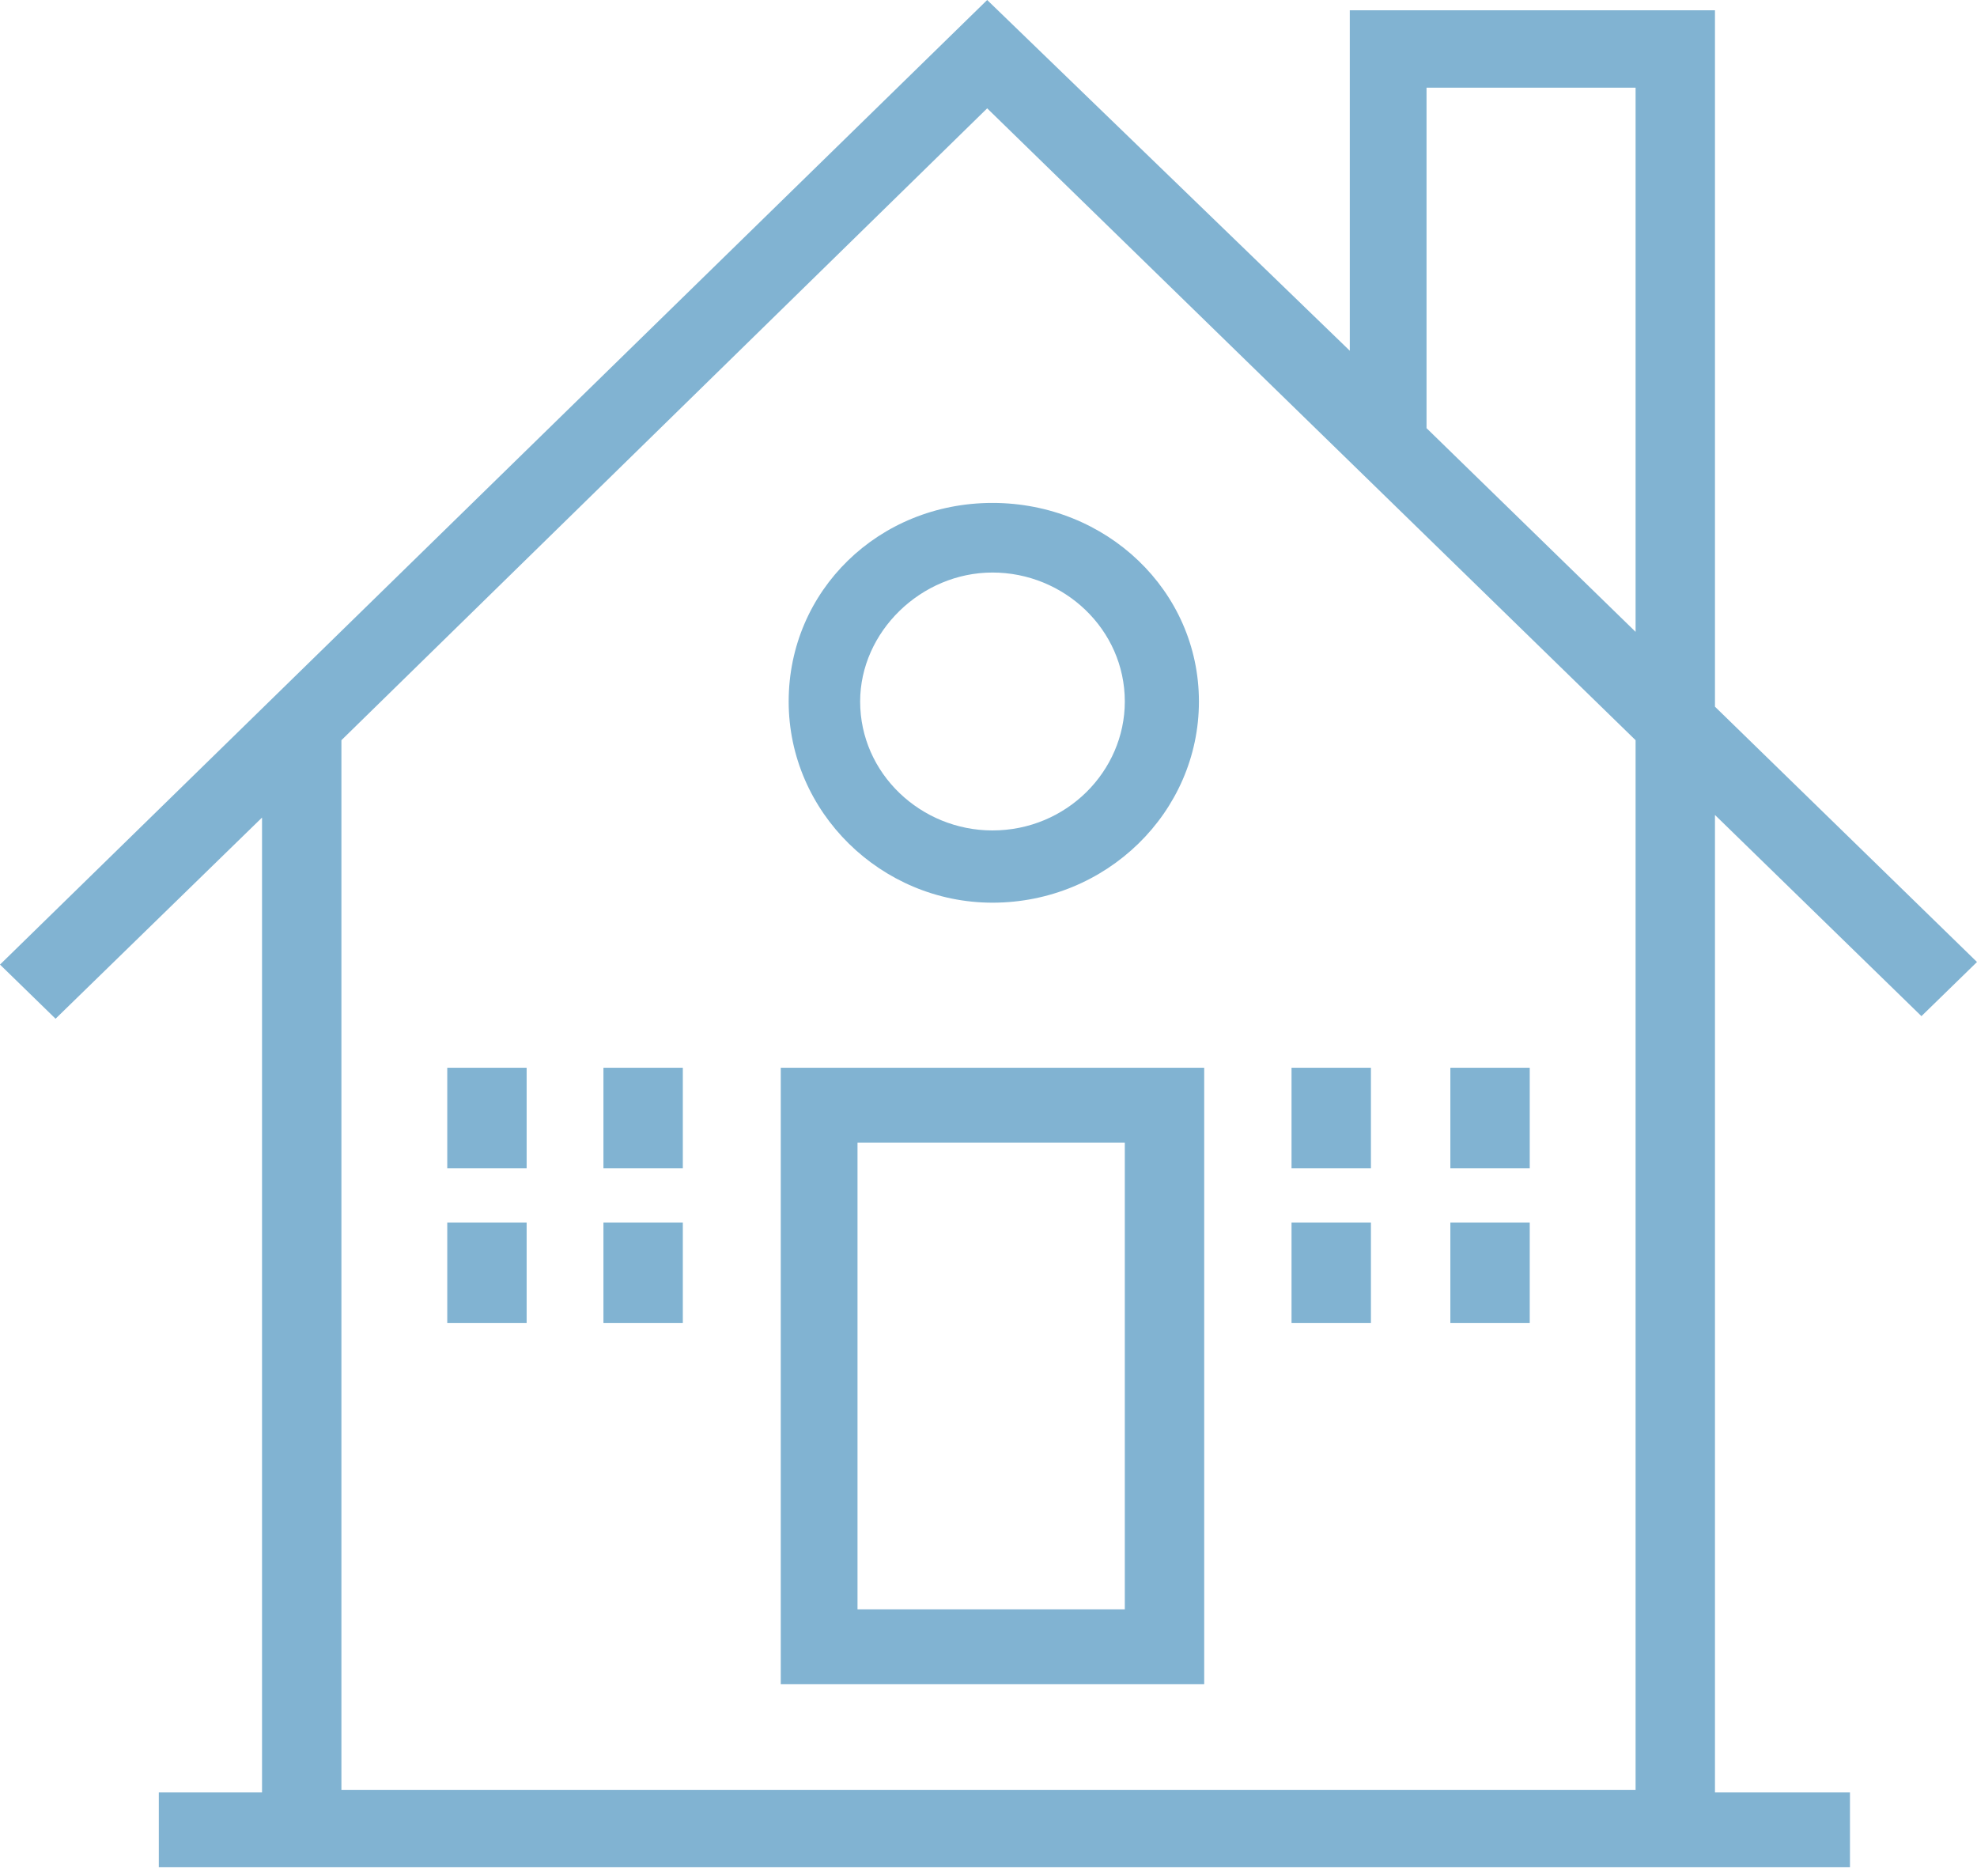
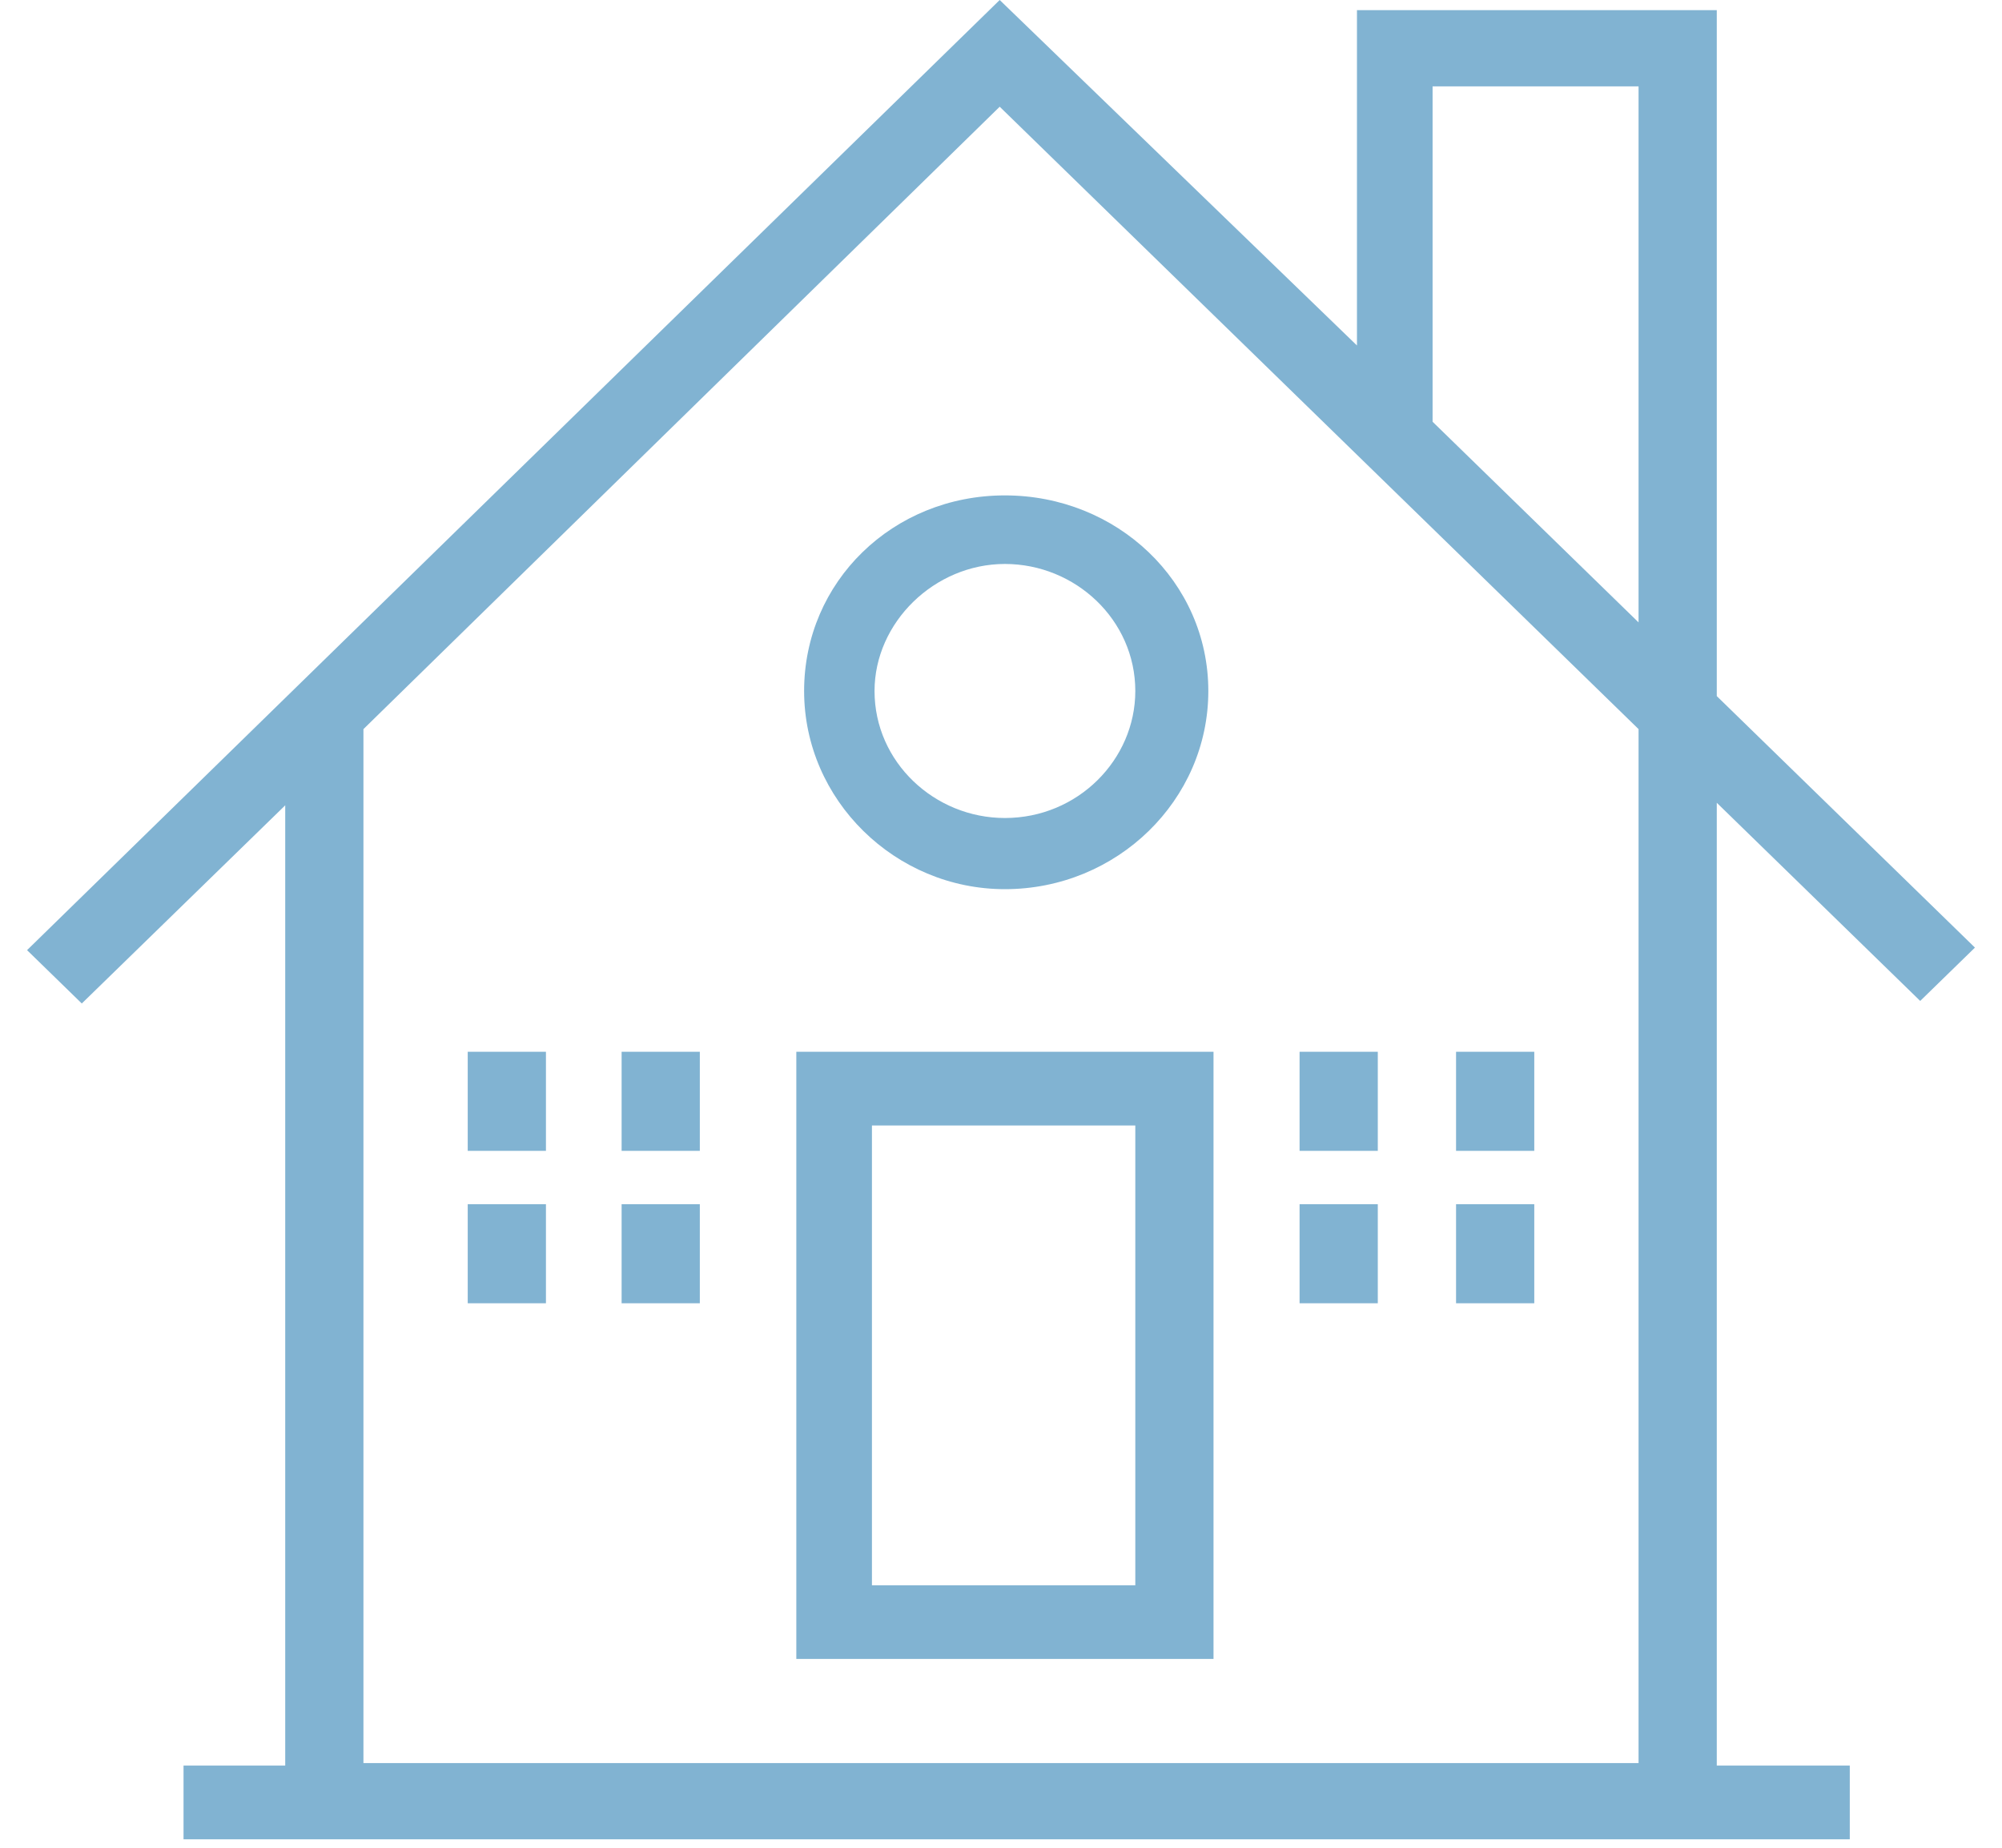
- <svg xmlns="http://www.w3.org/2000/svg" width="39" height="37" viewBox="0 0 39 37" fill="none">
+ <svg xmlns="http://www.w3.org/2000/svg" width="39" height="36" viewBox="0 0 39 37" fill="none">
  <path d="M15.402 33.219H23.755V21.061H15.402V33.219ZM22.241 31.744H16.916V22.537H22.189V31.744H22.241Z" fill="#81B3D2" />
  <path d="M37.904 20.043L39 18.975L33.831 13.939V0.203H26.627V6.918L19.474 0L0 19.026L1.096 20.094L5.169 16.126V35.355H3.133V36.831H36.494V35.355H33.831V16.075L37.904 20.043ZM28.141 1.73H32.265V12.463L28.141 8.445V1.73ZM32.317 35.304H6.735V14.6L19.474 2.137L32.265 14.6V35.304H32.317Z" fill="#81B3D2" />
  <path d="M15.558 13.837C15.558 16.024 17.386 17.805 19.578 17.805C21.823 17.805 23.651 16.024 23.651 13.837C23.651 11.649 21.823 9.92 19.578 9.92C17.333 9.92 15.558 11.649 15.558 13.837ZM19.578 11.293C20.988 11.293 22.189 12.412 22.189 13.837C22.189 15.21 21.04 16.38 19.578 16.38C18.169 16.38 16.968 15.261 16.968 13.837C16.968 12.463 18.169 11.293 19.578 11.293Z" fill="#81B3D2" />
  <path d="M10.389 21.061H8.823V23.045H10.389V21.061Z" fill="#81B3D2" />
  <path d="M13.47 21.061H11.904V23.045H13.47V21.061Z" fill="#81B3D2" />
  <path d="M10.389 24.113H8.823V26.097H10.389V24.113Z" fill="#81B3D2" />
  <path d="M13.47 24.113H11.904V26.097H13.47V24.113Z" fill="#81B3D2" />
  <path d="M27.044 21.061H25.478V23.045H27.044V21.061Z" fill="#81B3D2" />
  <path d="M30.177 21.061H28.611V23.045H30.177V21.061Z" fill="#81B3D2" />
  <path d="M27.044 24.113H25.478V26.097H27.044V24.113Z" fill="#81B3D2" />
  <path d="M30.177 24.113H28.611V26.097H30.177V24.113Z" fill="#81B3D2" />
</svg>
